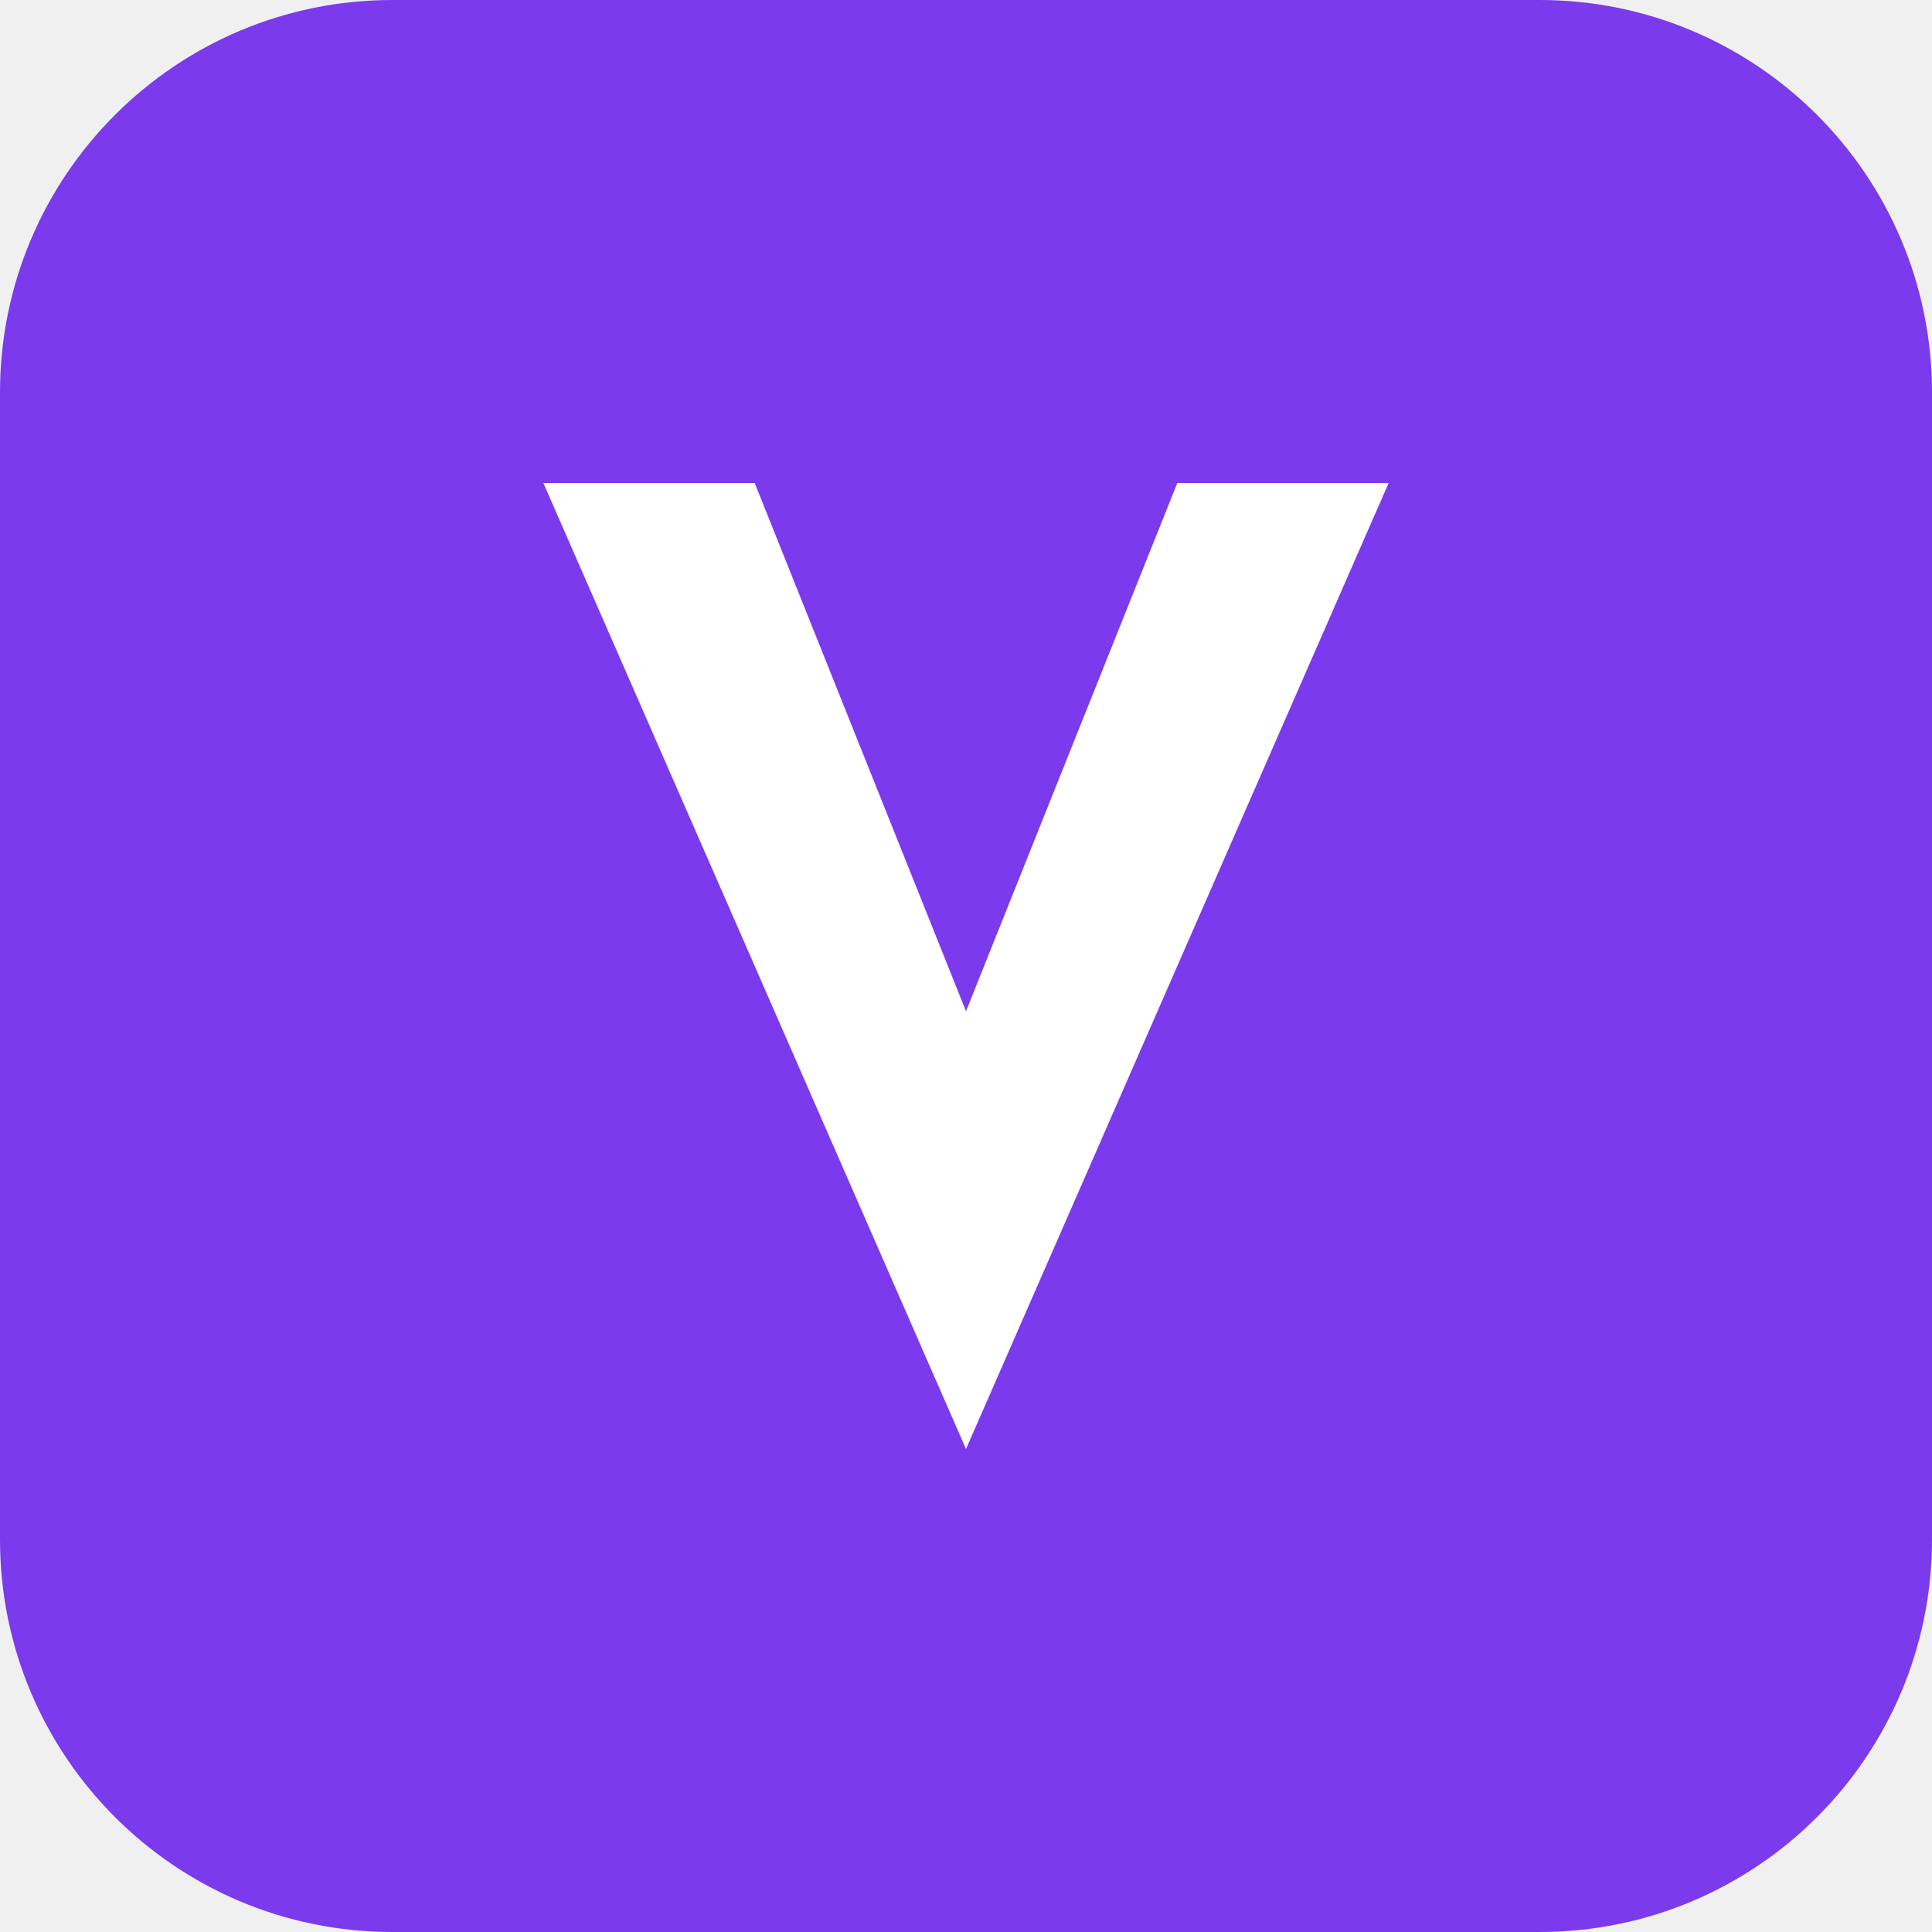
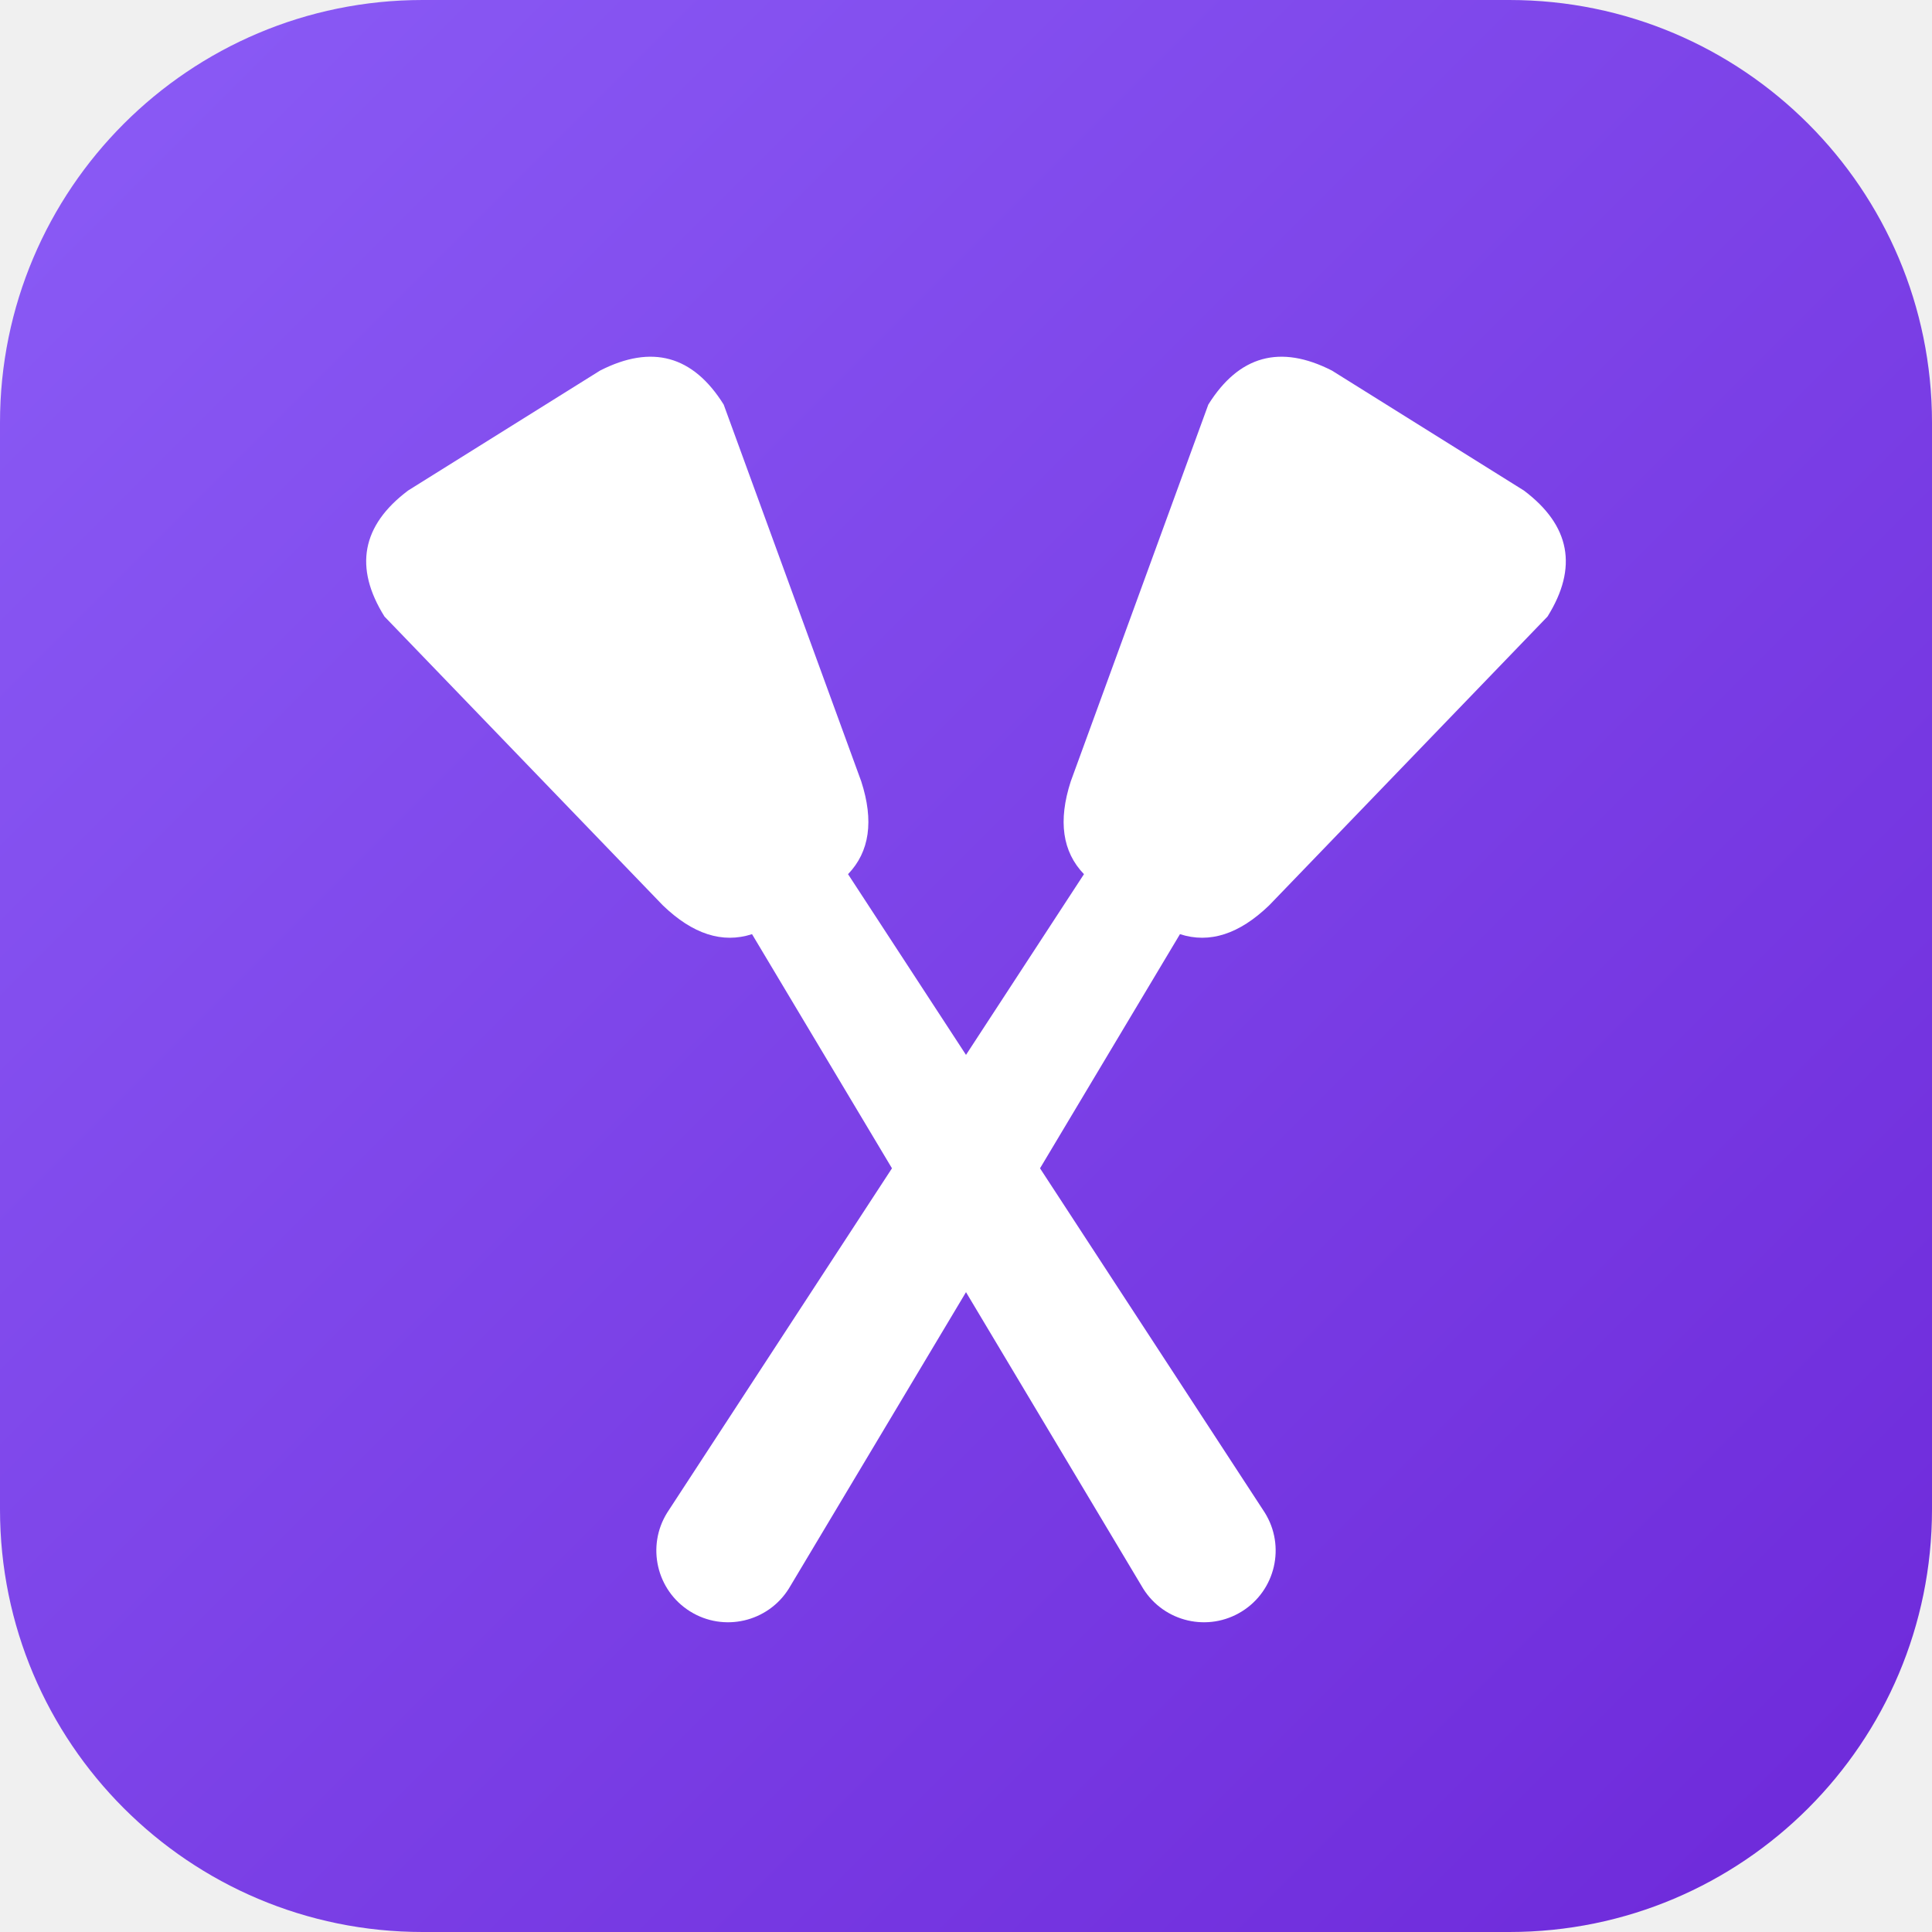
- <svg xmlns="http://www.w3.org/2000/svg" viewBox="0 0 512 512">
-   <rect width="512" height="512" rx="104" fill="#7c3aed" />
-   <path d="M144 128 L256 384 L368 128 L312 128 L256 268 L200 128 Z" fill="#ffffff" />
+ <svg xmlns="http://www.w3.org/2000/svg" width="512" height="512" viewBox="0 0 512 512">
+   <defs>
+     <linearGradient id="tile" x1="0" y1="0" x2="1" y2="1">
+       <stop offset="0" stop-color="#8b5cf6" />
+       <stop offset="1" stop-color="#6d28d9" />
+     </linearGradient>
+     <path id="oar" d="M203 104          Q203 81 226 79          L286 79          Q309 81 309 104          L287 208          Q283 224 271 227          L275 429          A19 19 0 0 1 237 429          L241 227          Q229 224 225 208          Z" />
+   </defs>
+   <rect width="512" height="512" rx="112" fill="url(#tile)" />
+   <g fill="#ffffff">
+     <use href="#oar" transform="rotate(-32 256 310)" />
+     <use href="#oar" transform="rotate(32 256 310)" />
+   </g>
</svg>
